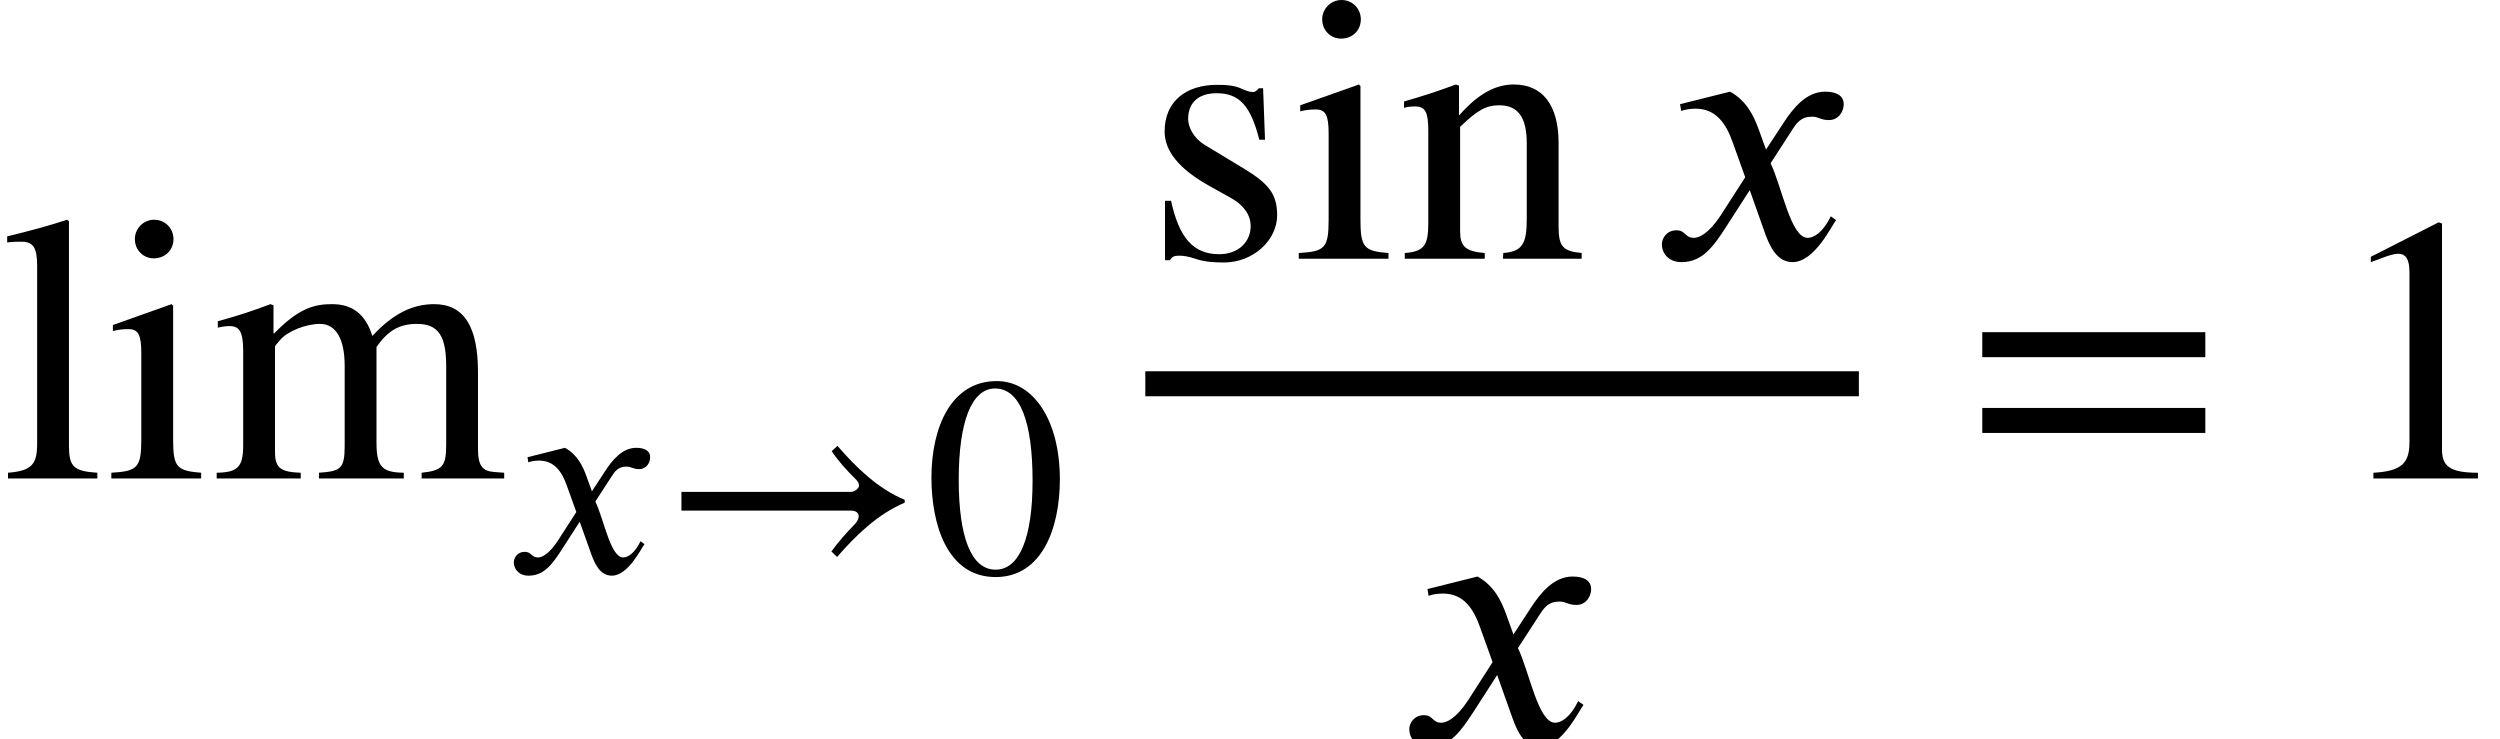
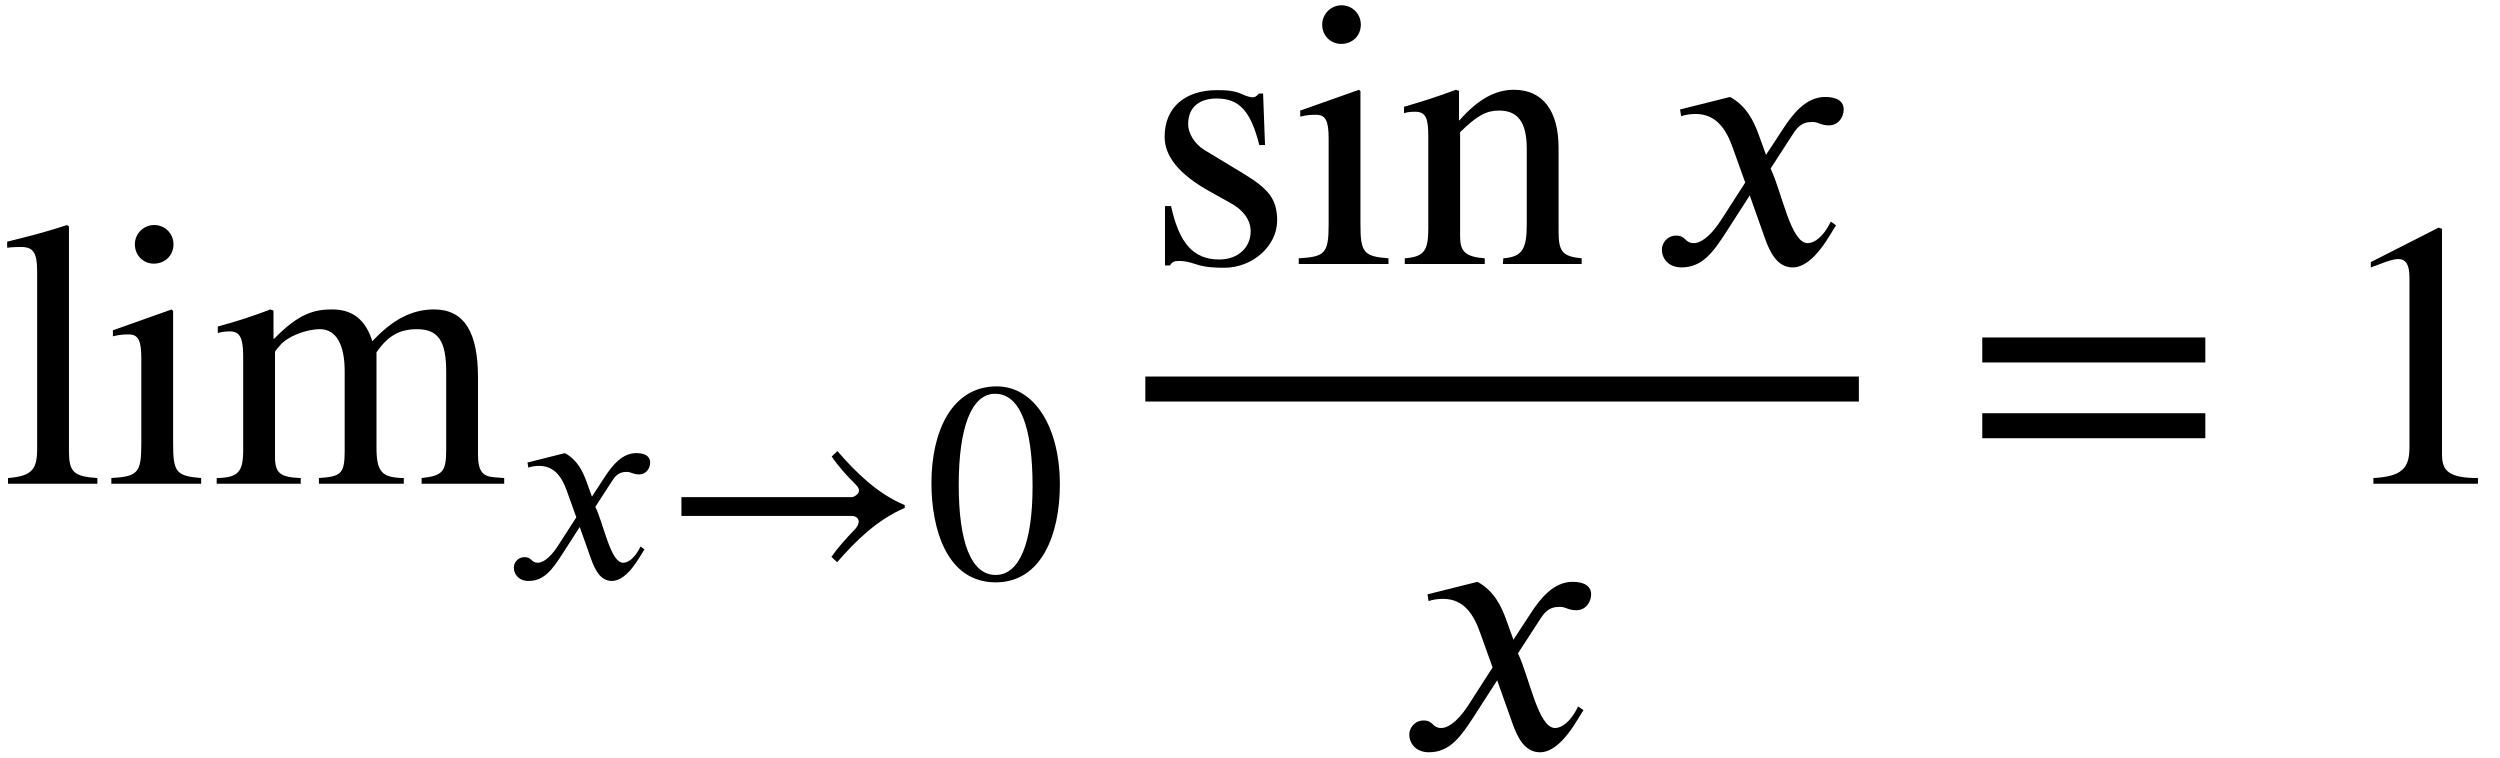
- <svg xmlns="http://www.w3.org/2000/svg" width="132" height="39" viewBox="0 0 132 39" data-dpi="720">
-   <path fill-rule="nonzero" fill="rgb(0%, 0%, 0%)" fill-opacity="1" d="M 5.141 25.262 L 0.422 25.262 L 0.422 24.961 C 1.68 24.859 1.961 24.52 1.961 23.422 L 1.961 14.039 C 1.961 13.078 1.762 12.762 1.121 12.762 C 0.961 12.762 0.699 12.762 0.379 12.801 L 0.379 12.48 C 1.762 12.141 2.5 11.941 3.539 11.602 L 3.641 11.68 L 3.641 23.52 C 3.641 24.621 3.859 24.879 5.141 24.961 Z M 5.141 25.262 " />
-   <path fill-rule="nonzero" fill="rgb(0%, 0%, 0%)" fill-opacity="1" d="M 10.621 25.262 L 5.879 25.262 L 5.879 24.961 C 7.262 24.879 7.461 24.699 7.461 23.18 L 7.461 18.641 C 7.461 17.699 7.301 17.379 6.801 17.379 C 6.621 17.379 6.32 17.379 5.961 17.48 L 5.961 17.16 L 9.059 16.059 L 9.141 16.141 L 9.141 23.16 C 9.141 24.641 9.301 24.859 10.621 24.961 Z M 9.16 12.621 C 9.16 13.199 8.719 13.641 8.121 13.641 C 7.559 13.641 7.121 13.199 7.121 12.621 C 7.121 12.059 7.578 11.602 8.141 11.602 C 8.719 11.602 9.16 12.059 9.16 12.621 Z M 9.16 12.621 " />
-   <path fill-rule="nonzero" fill="rgb(0%, 0%, 0%)" fill-opacity="1" d="M 26.621 25.262 L 22.262 25.262 L 22.262 24.961 C 23.379 24.84 23.559 24.621 23.559 23.461 L 23.559 19.34 C 23.559 17.762 23.16 17.102 22.02 17.102 C 21.078 17.102 20.48 17.461 19.879 18.32 L 19.879 23.359 C 19.879 24.66 20.18 24.941 21.32 24.961 L 21.32 25.262 L 16.84 25.262 L 16.84 24.961 C 17.98 24.879 18.199 24.762 18.199 23.539 L 18.199 19.32 C 18.199 17.941 17.762 17.102 16.898 17.102 C 16.16 17.102 15.18 17.48 14.781 17.961 C 14.641 18.121 14.52 18.262 14.52 18.301 L 14.52 23.859 C 14.52 24.719 14.82 24.922 15.879 24.961 L 15.879 25.262 L 11.441 25.262 L 11.441 24.961 C 12.559 24.941 12.84 24.66 12.84 23.5 L 12.84 18.539 C 12.84 17.559 12.66 17.219 12.141 17.219 C 11.922 17.219 11.762 17.238 11.5 17.301 L 11.5 16.961 C 12.602 16.66 13.262 16.441 14.281 16.059 L 14.441 16.121 L 14.441 17.602 L 14.48 17.602 C 15.801 16.238 16.641 16.059 17.539 16.059 C 18.621 16.059 19.301 16.602 19.66 17.738 C 20.738 16.578 21.762 16.059 22.922 16.059 C 24.539 16.059 25.238 17.301 25.238 19.66 L 25.238 23.719 C 25.238 24.621 25.5 24.879 26.102 24.922 L 26.621 24.961 Z M 26.621 25.262 " />
-   <path fill-rule="nonzero" fill="rgb(0%, 0%, 0%)" fill-opacity="1" d="M 31.254 25.941 L 31.93 24.906 C 32.32 24.305 32.844 23.645 33.594 23.645 C 34.074 23.645 34.328 23.824 34.328 24.141 C 34.328 24.426 34.137 24.77 33.746 24.77 C 33.414 24.77 33.34 24.637 33.086 24.637 C 32.637 24.637 32.469 24.875 32.262 25.203 L 31.434 26.48 C 31.887 27.41 32.23 29.434 32.906 29.434 C 33.145 29.434 33.504 29.227 33.82 28.578 L 34.031 28.73 C 33.852 28.953 33.176 30.395 32.305 30.395 C 31.691 30.395 31.406 29.781 31.211 29.238 L 30.609 27.547 L 29.664 29.016 C 29.184 29.75 28.75 30.395 27.91 30.395 C 27.371 30.395 27.129 30.02 27.129 29.691 C 27.129 29.449 27.324 29.137 27.699 29.137 C 28.09 29.137 28.031 29.434 28.406 29.434 C 28.586 29.434 28.977 29.285 29.453 28.551 L 30.43 27.035 L 29.934 25.656 C 29.68 24.934 29.289 24.32 28.465 24.32 C 28.27 24.32 28.047 24.352 27.895 24.41 L 27.852 24.141 L 29.828 23.645 C 30.488 24.004 30.773 24.621 30.953 25.113 Z M 31.254 25.941 " />
-   <path fill-rule="nonzero" fill="rgb(0%, 0%, 0%)" fill-opacity="1" d="M 47.77 26.391 L 47.77 26.539 C 46.328 27.156 45.191 28.266 44.199 29.406 L 43.898 29.121 C 44.246 28.625 44.68 28.145 45.129 27.68 C 45.266 27.547 45.34 27.379 45.34 27.262 C 45.34 27.109 45.219 26.961 44.949 26.961 L 35.98 26.961 L 35.98 25.969 L 44.965 25.969 C 45.113 25.969 45.355 25.789 45.355 25.641 C 45.355 25.504 45.297 25.414 45.145 25.266 C 44.711 24.844 44.246 24.32 43.914 23.824 L 44.215 23.539 C 45.191 24.664 46.328 25.789 47.77 26.391 Z M 47.77 26.391 " />
-   <path fill-rule="nonzero" fill="rgb(0%, 0%, 0%)" fill-opacity="1" d="M 54.52 25.387 C 54.52 22.266 53.859 20.512 52.539 20.512 C 51.297 20.512 50.621 22.281 50.621 25.324 C 50.621 28.371 51.281 30.078 52.57 30.078 C 53.844 30.078 54.52 28.355 54.52 25.387 Z M 55.961 25.309 C 55.961 27.891 55.016 30.469 52.57 30.469 C 50.004 30.469 49.18 27.68 49.18 25.219 C 49.18 22.566 50.215 20.121 52.629 20.121 C 54.594 20.121 55.961 22.234 55.961 25.309 Z M 55.961 25.309 " />
-   <path fill-rule="nonzero" fill="rgb(0%, 0%, 0%)" fill-opacity="1" d="M 63.594 7.641 L 65.672 8.898 C 66.953 9.68 67.434 10.219 67.434 11.359 C 67.434 12.699 66.152 13.859 64.633 13.859 C 64.215 13.859 63.633 13.84 63.172 13.68 C 62.691 13.52 62.473 13.5 62.254 13.5 C 62.012 13.5 61.895 13.539 61.773 13.738 L 61.512 13.738 L 61.512 10.602 L 61.832 10.602 C 62.254 12.539 62.992 13.422 64.375 13.422 C 65.395 13.422 66.035 12.762 66.035 11.941 C 66.035 11.32 65.633 10.801 64.973 10.441 L 63.895 9.84 C 62.234 8.922 61.492 7.961 61.492 6.941 C 61.492 5.359 62.613 4.48 64.254 4.48 C 64.734 4.48 65.172 4.5 65.594 4.699 C 65.812 4.801 66.012 4.859 66.152 4.859 C 66.234 4.859 66.312 4.84 66.473 4.66 L 66.691 4.66 L 66.793 7.379 L 66.492 7.379 C 66.035 5.578 65.434 4.922 64.234 4.922 C 63.375 4.922 62.734 5.34 62.734 6.281 C 62.734 6.719 63.035 7.301 63.594 7.641 Z M 63.594 7.641 " />
-   <path fill-rule="nonzero" fill="rgb(0%, 0%, 0%)" fill-opacity="1" d="M 73.312 13.66 L 68.574 13.66 L 68.574 13.359 C 69.953 13.281 70.152 13.102 70.152 11.578 L 70.152 7.039 C 70.152 6.102 69.992 5.781 69.492 5.781 C 69.312 5.781 69.012 5.781 68.652 5.879 L 68.652 5.559 L 71.754 4.461 L 71.832 4.539 L 71.832 11.559 C 71.832 13.039 71.992 13.262 73.312 13.359 Z M 71.852 1.02 C 71.852 1.602 71.414 2.039 70.812 2.039 C 70.254 2.039 69.812 1.602 69.812 1.02 C 69.812 0.461 70.273 0 70.832 0 C 71.414 0 71.852 0.461 71.852 1.02 Z M 71.852 1.02 " />
-   <path fill-rule="nonzero" fill="rgb(0%, 0%, 0%)" fill-opacity="1" d="M 83.512 13.66 L 79.352 13.66 L 79.375 13.359 C 80.375 13.281 80.613 12.879 80.613 11.559 L 80.613 7.578 C 80.613 6.16 80.133 5.559 79.152 5.559 C 78.492 5.559 78.012 5.801 77.094 6.699 L 77.094 12.219 C 77.094 13 77.375 13.281 78.395 13.359 L 78.395 13.66 L 74.172 13.66 L 74.172 13.359 C 75.191 13.281 75.414 12.961 75.414 11.781 L 75.414 6.922 C 75.414 5.941 75.273 5.621 74.715 5.621 C 74.492 5.621 74.273 5.641 74.133 5.699 L 74.133 5.359 C 75.234 5.039 75.895 4.82 76.875 4.461 L 77.035 4.52 L 77.035 6.078 L 77.055 6.078 C 78.094 4.898 79.012 4.461 79.934 4.461 C 81.453 4.461 82.293 5.559 82.293 7.539 L 82.293 11.961 C 82.293 13.039 82.535 13.262 83.512 13.359 Z M 83.512 13.66 " />
-   <path fill-rule="nonzero" fill="rgb(0%, 0%, 0%)" fill-opacity="1" d="M 93.246 7.898 L 94.148 6.52 C 94.668 5.719 95.367 4.84 96.367 4.84 C 97.008 4.84 97.348 5.078 97.348 5.5 C 97.348 5.879 97.086 6.34 96.566 6.34 C 96.125 6.34 96.027 6.16 95.688 6.16 C 95.086 6.16 94.867 6.48 94.586 6.922 L 93.488 8.621 C 94.086 9.859 94.547 12.559 95.445 12.559 C 95.766 12.559 96.246 12.281 96.668 11.422 L 96.945 11.621 C 96.707 11.922 95.809 13.84 94.648 13.84 C 93.828 13.84 93.445 13.02 93.188 12.301 L 92.387 10.039 L 91.125 12 C 90.488 12.98 89.906 13.84 88.785 13.84 C 88.066 13.84 87.746 13.34 87.746 12.898 C 87.746 12.578 88.008 12.16 88.508 12.16 C 89.027 12.16 88.945 12.559 89.445 12.559 C 89.688 12.559 90.207 12.359 90.848 11.379 L 92.148 9.359 L 91.488 7.52 C 91.148 6.559 90.625 5.738 89.527 5.738 C 89.266 5.738 88.965 5.781 88.766 5.859 L 88.707 5.5 L 91.348 4.84 C 92.227 5.32 92.605 6.141 92.848 6.801 Z M 93.246 7.898 " />
-   <path fill="none" stroke-width="66" stroke-linecap="butt" stroke-linejoin="bevel" stroke="rgb(0%, 0%, 0%)" stroke-opacity="1" stroke-miterlimit="0" d="M 3023.633 1013.086 L 4907.422 1013.086 " transform="matrix(0.02, 0, 0, 0.02, -0.00000329107, -0.00000270545)" />
-   <path fill-rule="nonzero" fill="rgb(0%, 0%, 0%)" fill-opacity="1" d="M 79.91 33.5 L 80.809 32.121 C 81.328 31.32 82.031 30.441 83.031 30.441 C 83.672 30.441 84.012 30.68 84.012 31.102 C 84.012 31.48 83.75 31.941 83.23 31.941 C 82.789 31.941 82.691 31.762 82.352 31.762 C 81.75 31.762 81.531 32.078 81.25 32.52 L 80.148 34.219 C 80.75 35.461 81.211 38.16 82.109 38.16 C 82.43 38.16 82.91 37.879 83.328 37.02 L 83.609 37.219 C 83.371 37.52 82.469 39.441 81.309 39.441 C 80.488 39.441 80.109 38.621 79.852 37.898 L 79.051 35.641 L 77.789 37.602 C 77.148 38.578 76.57 39.441 75.449 39.441 C 74.73 39.441 74.41 38.941 74.41 38.5 C 74.41 38.18 74.672 37.762 75.172 37.762 C 75.691 37.762 75.609 38.16 76.109 38.16 C 76.352 38.16 76.871 37.961 77.512 36.98 L 78.809 34.961 L 78.148 33.121 C 77.809 32.16 77.289 31.34 76.191 31.34 C 75.93 31.34 75.629 31.379 75.43 31.461 L 75.371 31.102 L 78.012 30.441 C 78.891 30.922 79.27 31.738 79.512 32.398 Z M 79.91 33.5 " />
-   <path fill-rule="nonzero" fill="rgb(0%, 0%, 0%)" fill-opacity="1" d="M 116.441 22.859 L 104.664 22.859 L 104.664 21.539 L 116.441 21.539 Z M 116.441 18.859 L 104.664 18.859 L 104.664 17.539 L 116.441 17.539 Z M 116.441 18.859 " />
-   <path fill-rule="nonzero" fill="rgb(0%, 0%, 0%)" fill-opacity="1" d="M 130.836 25.262 L 125.316 25.262 L 125.316 24.961 C 126.797 24.879 127.219 24.461 127.219 23.359 L 127.219 14.379 C 127.219 13.699 127.039 13.398 126.617 13.398 C 126.418 13.398 126.078 13.5 125.719 13.641 L 125.18 13.84 L 125.18 13.559 L 128.758 11.738 L 128.938 11.801 L 128.938 23.738 C 128.938 24.602 129.336 24.961 130.836 24.961 Z M 130.836 25.262 " />
+ <svg xmlns="http://www.w3.org/2000/svg" width="132" viewBox="0 0 132 40" data-dpi="720" height="40">
+   <g transform="translate(0, 0.2792969)">
+     <path fill-rule="nonzero" fill="rgb(0%, 0%, 0%)" fill-opacity="1" d="M 5.141 25.262 L 0.422 25.262 L 0.422 24.961 C 1.68 24.859 1.961 24.52 1.961 23.422 L 1.961 14.039 C 1.961 13.078 1.762 12.762 1.121 12.762 C 0.961 12.762 0.699 12.762 0.379 12.801 L 0.379 12.48 C 1.762 12.141 2.5 11.941 3.539 11.602 L 3.641 11.68 L 3.641 23.52 C 3.641 24.621 3.859 24.879 5.141 24.961 Z M 5.141 25.262 " />
+     <path fill-rule="nonzero" fill="rgb(0%, 0%, 0%)" fill-opacity="1" d="M 10.621 25.262 L 5.879 25.262 L 5.879 24.961 C 7.262 24.879 7.461 24.699 7.461 23.18 L 7.461 18.641 C 7.461 17.699 7.301 17.379 6.801 17.379 C 6.621 17.379 6.32 17.379 5.961 17.48 L 5.961 17.16 L 9.059 16.059 L 9.141 16.141 L 9.141 23.16 C 9.141 24.641 9.301 24.859 10.621 24.961 Z M 9.16 12.621 C 9.16 13.199 8.719 13.641 8.121 13.641 C 7.559 13.641 7.121 13.199 7.121 12.621 C 7.121 12.059 7.578 11.602 8.141 11.602 C 8.719 11.602 9.16 12.059 9.16 12.621 Z M 9.16 12.621 " />
+     <path fill-rule="nonzero" fill="rgb(0%, 0%, 0%)" fill-opacity="1" d="M 26.621 25.262 L 22.262 25.262 L 22.262 24.961 C 23.379 24.84 23.559 24.621 23.559 23.461 L 23.559 19.34 C 23.559 17.762 23.16 17.102 22.02 17.102 C 21.078 17.102 20.48 17.461 19.879 18.32 L 19.879 23.359 C 19.879 24.66 20.18 24.941 21.32 24.961 L 21.32 25.262 L 16.84 25.262 L 16.84 24.961 C 17.98 24.879 18.199 24.762 18.199 23.539 L 18.199 19.32 C 18.199 17.941 17.762 17.102 16.898 17.102 C 16.16 17.102 15.18 17.48 14.781 17.961 C 14.641 18.121 14.52 18.262 14.52 18.301 L 14.52 23.859 C 14.52 24.719 14.82 24.922 15.879 24.961 L 15.879 25.262 L 11.441 25.262 L 11.441 24.961 C 12.559 24.941 12.84 24.66 12.84 23.5 L 12.84 18.539 C 12.84 17.559 12.66 17.219 12.141 17.219 C 11.922 17.219 11.762 17.238 11.5 17.301 L 11.5 16.961 C 12.602 16.66 13.262 16.441 14.281 16.059 L 14.441 16.121 L 14.441 17.602 L 14.48 17.602 C 15.801 16.238 16.641 16.059 17.539 16.059 C 18.621 16.059 19.301 16.602 19.66 17.738 C 20.738 16.578 21.762 16.059 22.922 16.059 C 24.539 16.059 25.238 17.301 25.238 19.66 L 25.238 23.719 C 25.238 24.621 25.5 24.879 26.102 24.922 L 26.621 24.961 Z M 26.621 25.262 " />
+     <path fill-rule="nonzero" fill="rgb(0%, 0%, 0%)" fill-opacity="1" d="M 31.254 25.941 L 31.93 24.906 C 32.32 24.305 32.844 23.645 33.594 23.645 C 34.074 23.645 34.328 23.824 34.328 24.141 C 34.328 24.426 34.137 24.77 33.746 24.77 C 33.414 24.77 33.34 24.637 33.086 24.637 C 32.637 24.637 32.469 24.875 32.262 25.203 L 31.434 26.48 C 31.887 27.41 32.23 29.434 32.906 29.434 C 33.145 29.434 33.504 29.227 33.82 28.578 L 34.031 28.73 C 33.852 28.953 33.176 30.395 32.305 30.395 C 31.691 30.395 31.406 29.781 31.211 29.238 L 30.609 27.547 L 29.664 29.016 C 29.184 29.75 28.75 30.395 27.91 30.395 C 27.371 30.395 27.129 30.02 27.129 29.691 C 27.129 29.449 27.324 29.137 27.699 29.137 C 28.09 29.137 28.031 29.434 28.406 29.434 C 28.586 29.434 28.977 29.285 29.453 28.551 L 30.43 27.035 L 29.934 25.656 C 29.68 24.934 29.289 24.32 28.465 24.32 C 28.27 24.32 28.047 24.352 27.895 24.41 L 27.852 24.141 L 29.828 23.645 C 30.488 24.004 30.773 24.621 30.953 25.113 Z M 31.254 25.941 " />
+     <path fill-rule="nonzero" fill="rgb(0%, 0%, 0%)" fill-opacity="1" d="M 47.77 26.391 L 47.77 26.539 C 46.328 27.156 45.191 28.266 44.199 29.406 L 43.898 29.121 C 44.246 28.625 44.68 28.145 45.129 27.68 C 45.266 27.547 45.34 27.379 45.34 27.262 C 45.34 27.109 45.219 26.961 44.949 26.961 L 35.98 26.961 L 35.98 25.969 L 44.965 25.969 C 45.113 25.969 45.355 25.789 45.355 25.641 C 45.355 25.504 45.297 25.414 45.145 25.266 C 44.711 24.844 44.246 24.32 43.914 23.824 L 44.215 23.539 C 45.191 24.664 46.328 25.789 47.77 26.391 Z M 47.77 26.391 " />
+     <path fill-rule="nonzero" fill="rgb(0%, 0%, 0%)" fill-opacity="1" d="M 54.52 25.387 C 54.52 22.266 53.859 20.512 52.539 20.512 C 51.297 20.512 50.621 22.281 50.621 25.324 C 50.621 28.371 51.281 30.078 52.57 30.078 C 53.844 30.078 54.52 28.355 54.52 25.387 Z M 55.961 25.309 C 55.961 27.891 55.016 30.469 52.57 30.469 C 50.004 30.469 49.18 27.68 49.18 25.219 C 49.18 22.566 50.215 20.121 52.629 20.121 C 54.594 20.121 55.961 22.234 55.961 25.309 Z M 55.961 25.309 " />
+     <path fill-rule="nonzero" fill="rgb(0%, 0%, 0%)" fill-opacity="1" d="M 63.594 7.641 L 65.672 8.898 C 66.953 9.68 67.434 10.219 67.434 11.359 C 67.434 12.699 66.152 13.859 64.633 13.859 C 64.215 13.859 63.633 13.84 63.172 13.68 C 62.691 13.52 62.473 13.5 62.254 13.5 C 62.012 13.5 61.895 13.539 61.773 13.738 L 61.512 13.738 L 61.512 10.602 L 61.832 10.602 C 62.254 12.539 62.992 13.422 64.375 13.422 C 65.395 13.422 66.035 12.762 66.035 11.941 C 66.035 11.32 65.633 10.801 64.973 10.441 L 63.895 9.84 C 62.234 8.922 61.492 7.961 61.492 6.941 C 61.492 5.359 62.613 4.48 64.254 4.48 C 64.734 4.48 65.172 4.5 65.594 4.699 C 65.812 4.801 66.012 4.859 66.152 4.859 C 66.234 4.859 66.312 4.84 66.473 4.66 L 66.691 4.66 L 66.793 7.379 L 66.492 7.379 C 66.035 5.578 65.434 4.922 64.234 4.922 C 63.375 4.922 62.734 5.34 62.734 6.281 C 62.734 6.719 63.035 7.301 63.594 7.641 Z M 63.594 7.641 " />
+     <path fill-rule="nonzero" fill="rgb(0%, 0%, 0%)" fill-opacity="1" d="M 73.312 13.66 L 68.574 13.66 L 68.574 13.359 C 69.953 13.281 70.152 13.102 70.152 11.578 L 70.152 7.039 C 70.152 6.102 69.992 5.781 69.492 5.781 C 69.312 5.781 69.012 5.781 68.652 5.879 L 68.652 5.559 L 71.754 4.461 L 71.832 4.539 L 71.832 11.559 C 71.832 13.039 71.992 13.262 73.312 13.359 Z M 71.852 1.02 C 71.852 1.602 71.414 2.039 70.812 2.039 C 70.254 2.039 69.812 1.602 69.812 1.02 C 69.812 0.461 70.273 0 70.832 0 C 71.414 0 71.852 0.461 71.852 1.02 Z M 71.852 1.02 " />
+     <path fill-rule="nonzero" fill="rgb(0%, 0%, 0%)" fill-opacity="1" d="M 83.512 13.66 L 79.352 13.66 L 79.375 13.359 C 80.375 13.281 80.613 12.879 80.613 11.559 L 80.613 7.578 C 80.613 6.16 80.133 5.559 79.152 5.559 C 78.492 5.559 78.012 5.801 77.094 6.699 L 77.094 12.219 C 77.094 13 77.375 13.281 78.395 13.359 L 78.395 13.66 L 74.172 13.66 L 74.172 13.359 C 75.191 13.281 75.414 12.961 75.414 11.781 L 75.414 6.922 C 75.414 5.941 75.273 5.621 74.715 5.621 C 74.492 5.621 74.273 5.641 74.133 5.699 L 74.133 5.359 C 75.234 5.039 75.895 4.82 76.875 4.461 L 77.035 4.52 L 77.035 6.078 L 77.055 6.078 C 78.094 4.898 79.012 4.461 79.934 4.461 C 81.453 4.461 82.293 5.559 82.293 7.539 L 82.293 11.961 C 82.293 13.039 82.535 13.262 83.512 13.359 Z M 83.512 13.66 " />
+     <path fill-rule="nonzero" fill="rgb(0%, 0%, 0%)" fill-opacity="1" d="M 93.246 7.898 L 94.148 6.52 C 94.668 5.719 95.367 4.84 96.367 4.84 C 97.008 4.84 97.348 5.078 97.348 5.5 C 97.348 5.879 97.086 6.34 96.566 6.34 C 96.125 6.34 96.027 6.16 95.688 6.16 C 95.086 6.16 94.867 6.48 94.586 6.922 L 93.488 8.621 C 94.086 9.859 94.547 12.559 95.445 12.559 C 95.766 12.559 96.246 12.281 96.668 11.422 L 96.945 11.621 C 96.707 11.922 95.809 13.84 94.648 13.84 C 93.828 13.84 93.445 13.02 93.188 12.301 L 92.387 10.039 L 91.125 12 C 90.488 12.98 89.906 13.84 88.785 13.84 C 88.066 13.84 87.746 13.34 87.746 12.898 C 87.746 12.578 88.008 12.16 88.508 12.16 C 89.027 12.16 88.945 12.559 89.445 12.559 C 89.688 12.559 90.207 12.359 90.848 11.379 L 92.148 9.359 L 91.488 7.52 C 91.148 6.559 90.625 5.738 89.527 5.738 C 89.266 5.738 88.965 5.781 88.766 5.859 L 88.707 5.5 L 91.348 4.84 C 92.227 5.32 92.605 6.141 92.848 6.801 Z M 93.246 7.898 " />
+     <path fill="none" stroke-width="66" stroke-linecap="butt" stroke-linejoin="bevel" stroke="rgb(0%, 0%, 0%)" stroke-opacity="1" stroke-miterlimit="0" d="M 3023.633 1013.086 L 4907.422 1013.086 " transform="matrix(0.02, 0, 0, 0.02, -0.00000329107, -0.00000270545)" />
+     <path fill-rule="nonzero" fill="rgb(0%, 0%, 0%)" fill-opacity="1" d="M 79.91 33.5 L 80.809 32.121 C 81.328 31.32 82.031 30.441 83.031 30.441 C 83.672 30.441 84.012 30.68 84.012 31.102 C 84.012 31.48 83.75 31.941 83.23 31.941 C 82.789 31.941 82.691 31.762 82.352 31.762 C 81.75 31.762 81.531 32.078 81.25 32.52 L 80.148 34.219 C 80.75 35.461 81.211 38.16 82.109 38.16 C 82.43 38.16 82.91 37.879 83.328 37.02 L 83.609 37.219 C 83.371 37.52 82.469 39.441 81.309 39.441 C 80.488 39.441 80.109 38.621 79.852 37.898 L 79.051 35.641 L 77.789 37.602 C 77.148 38.578 76.57 39.441 75.449 39.441 C 74.73 39.441 74.41 38.941 74.41 38.5 C 74.41 38.18 74.672 37.762 75.172 37.762 C 75.691 37.762 75.609 38.16 76.109 38.16 C 76.352 38.16 76.871 37.961 77.512 36.98 L 78.809 34.961 L 78.148 33.121 C 77.809 32.16 77.289 31.34 76.191 31.34 C 75.93 31.34 75.629 31.379 75.43 31.461 L 75.371 31.102 L 78.012 30.441 C 78.891 30.922 79.27 31.738 79.512 32.398 Z M 79.91 33.5 " />
+     <path fill-rule="nonzero" fill="rgb(0%, 0%, 0%)" fill-opacity="1" d="M 116.441 22.859 L 104.664 22.859 L 104.664 21.539 L 116.441 21.539 Z M 116.441 18.859 L 104.664 18.859 L 104.664 17.539 L 116.441 17.539 Z M 116.441 18.859 " />
+     <path fill-rule="nonzero" fill="rgb(0%, 0%, 0%)" fill-opacity="1" d="M 130.836 25.262 L 125.316 25.262 L 125.316 24.961 C 126.797 24.879 127.219 24.461 127.219 23.359 L 127.219 14.379 C 127.219 13.699 127.039 13.398 126.617 13.398 C 126.418 13.398 126.078 13.5 125.719 13.641 L 125.18 13.84 L 125.18 13.559 L 128.758 11.738 L 128.938 11.801 L 128.938 23.738 C 128.938 24.602 129.336 24.961 130.836 24.961 Z M 130.836 25.262 " />
+   </g>
</svg>
